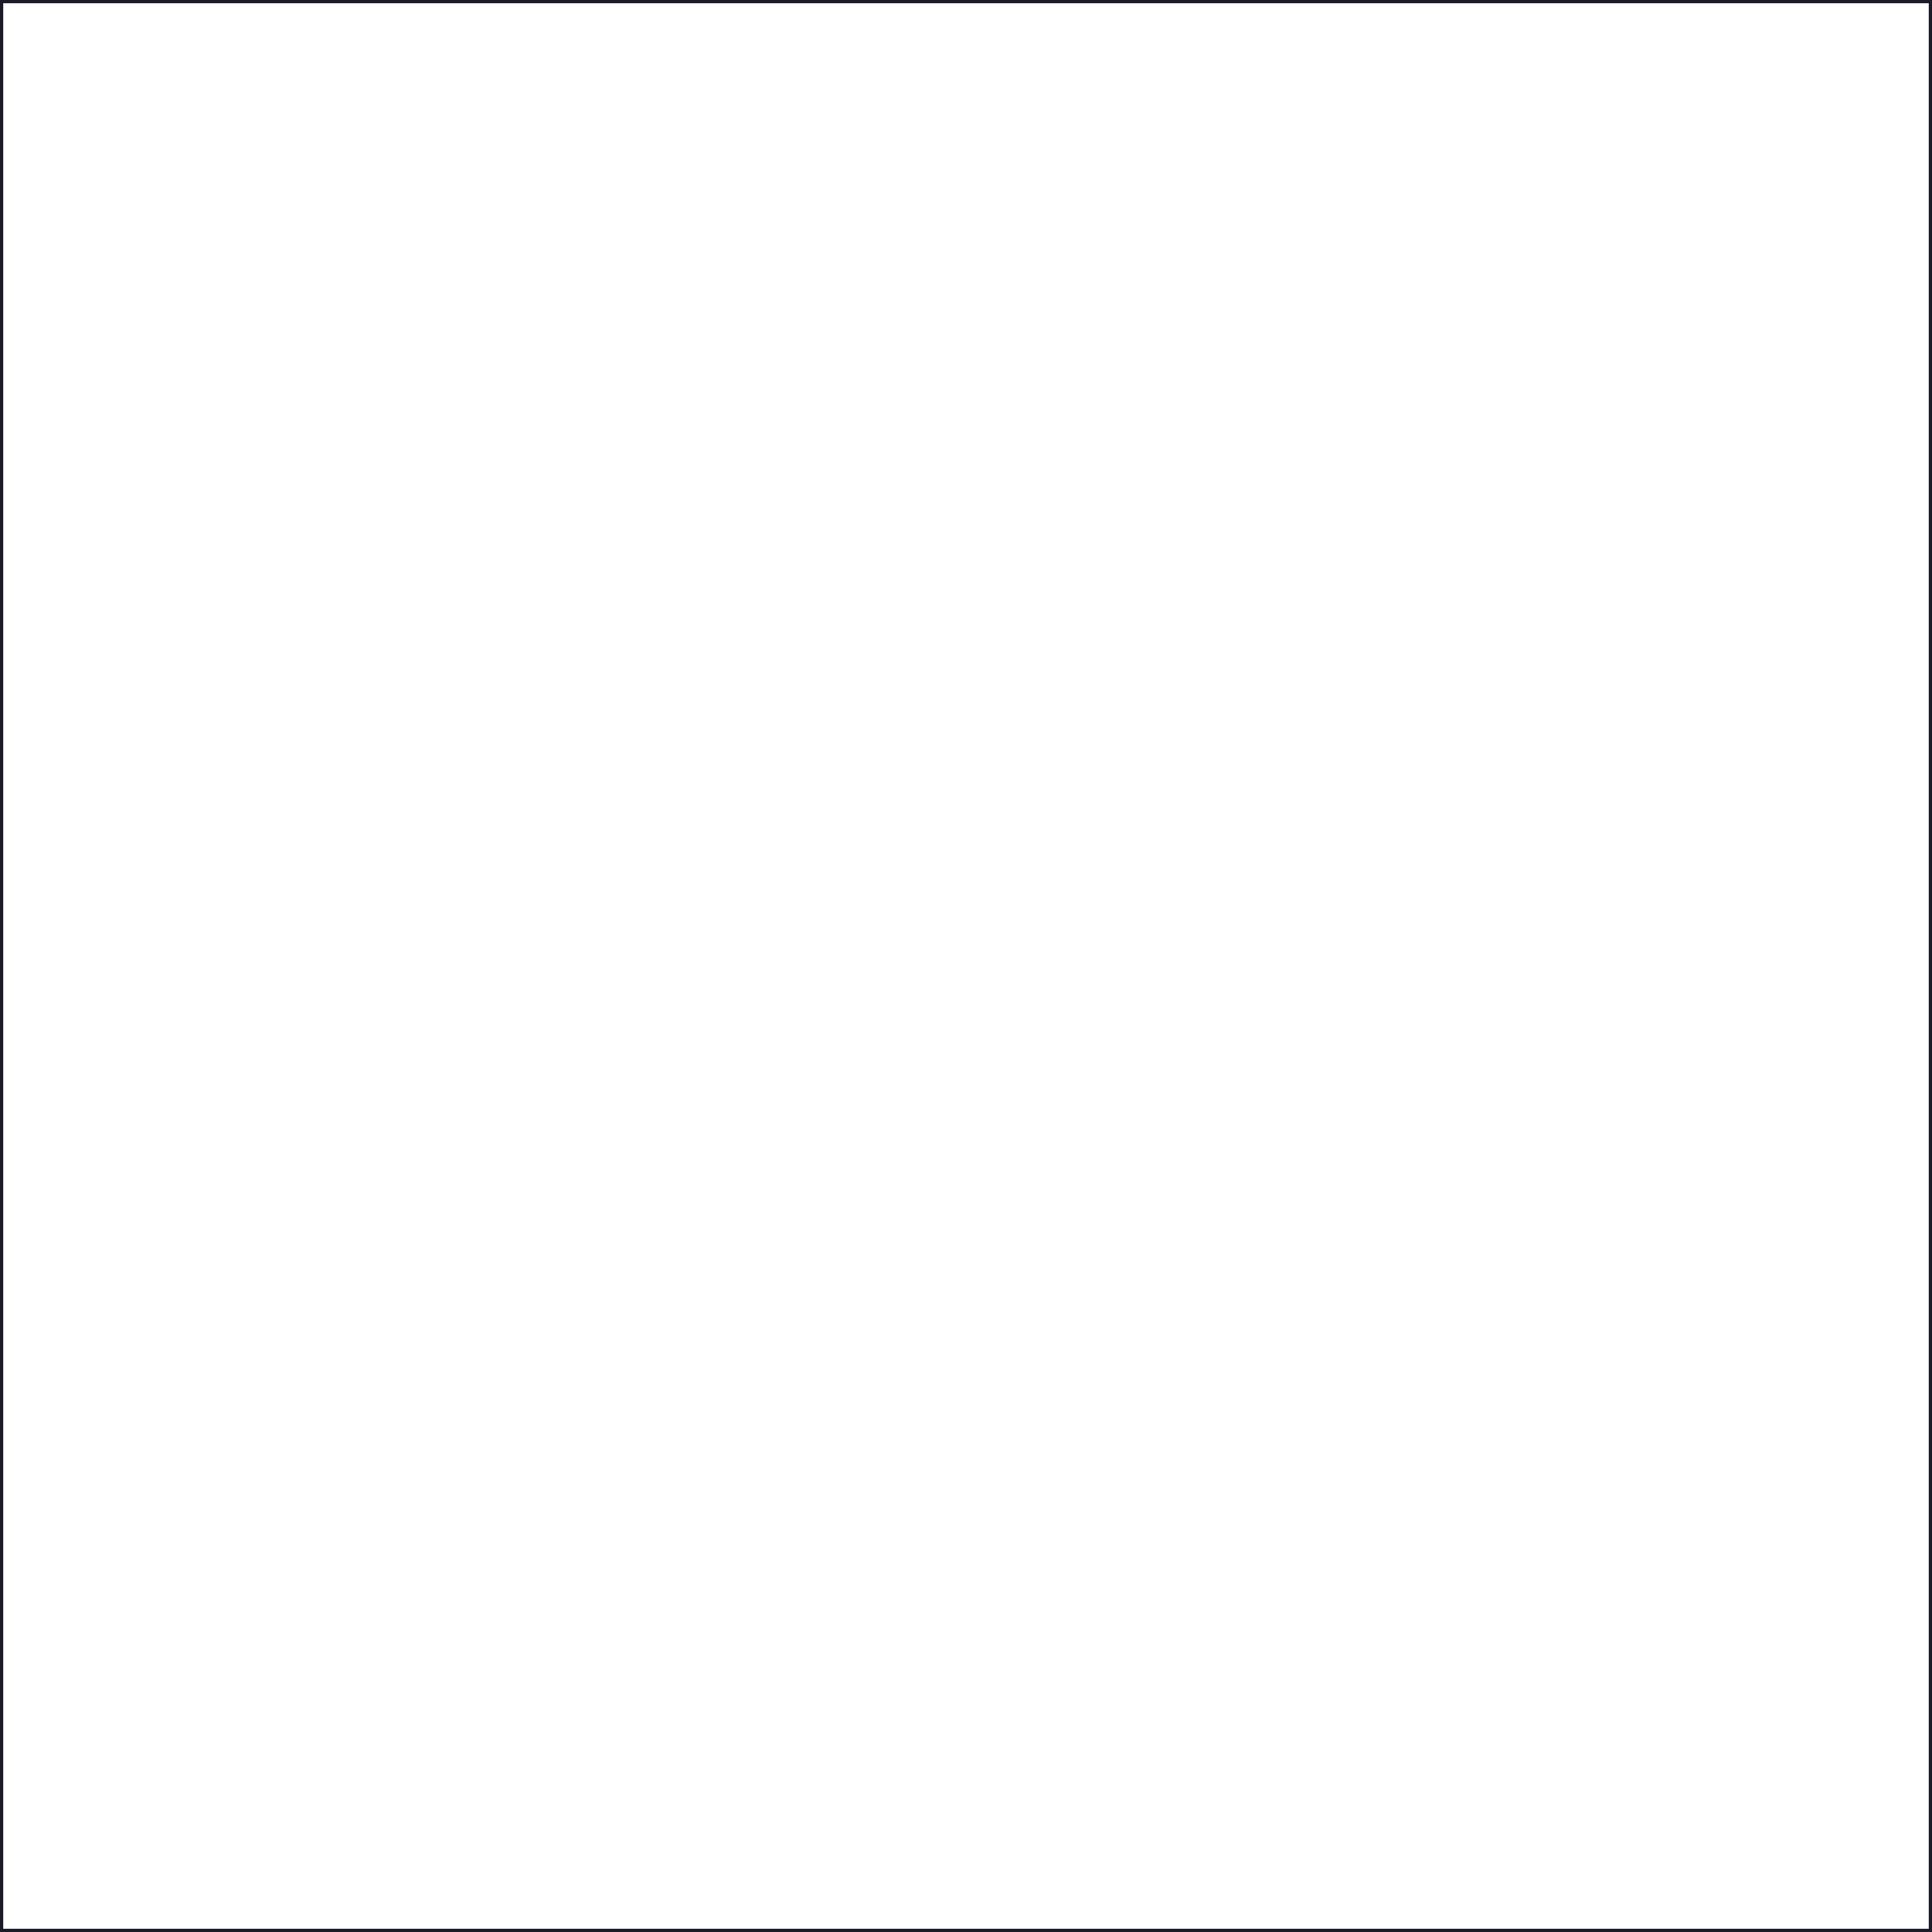
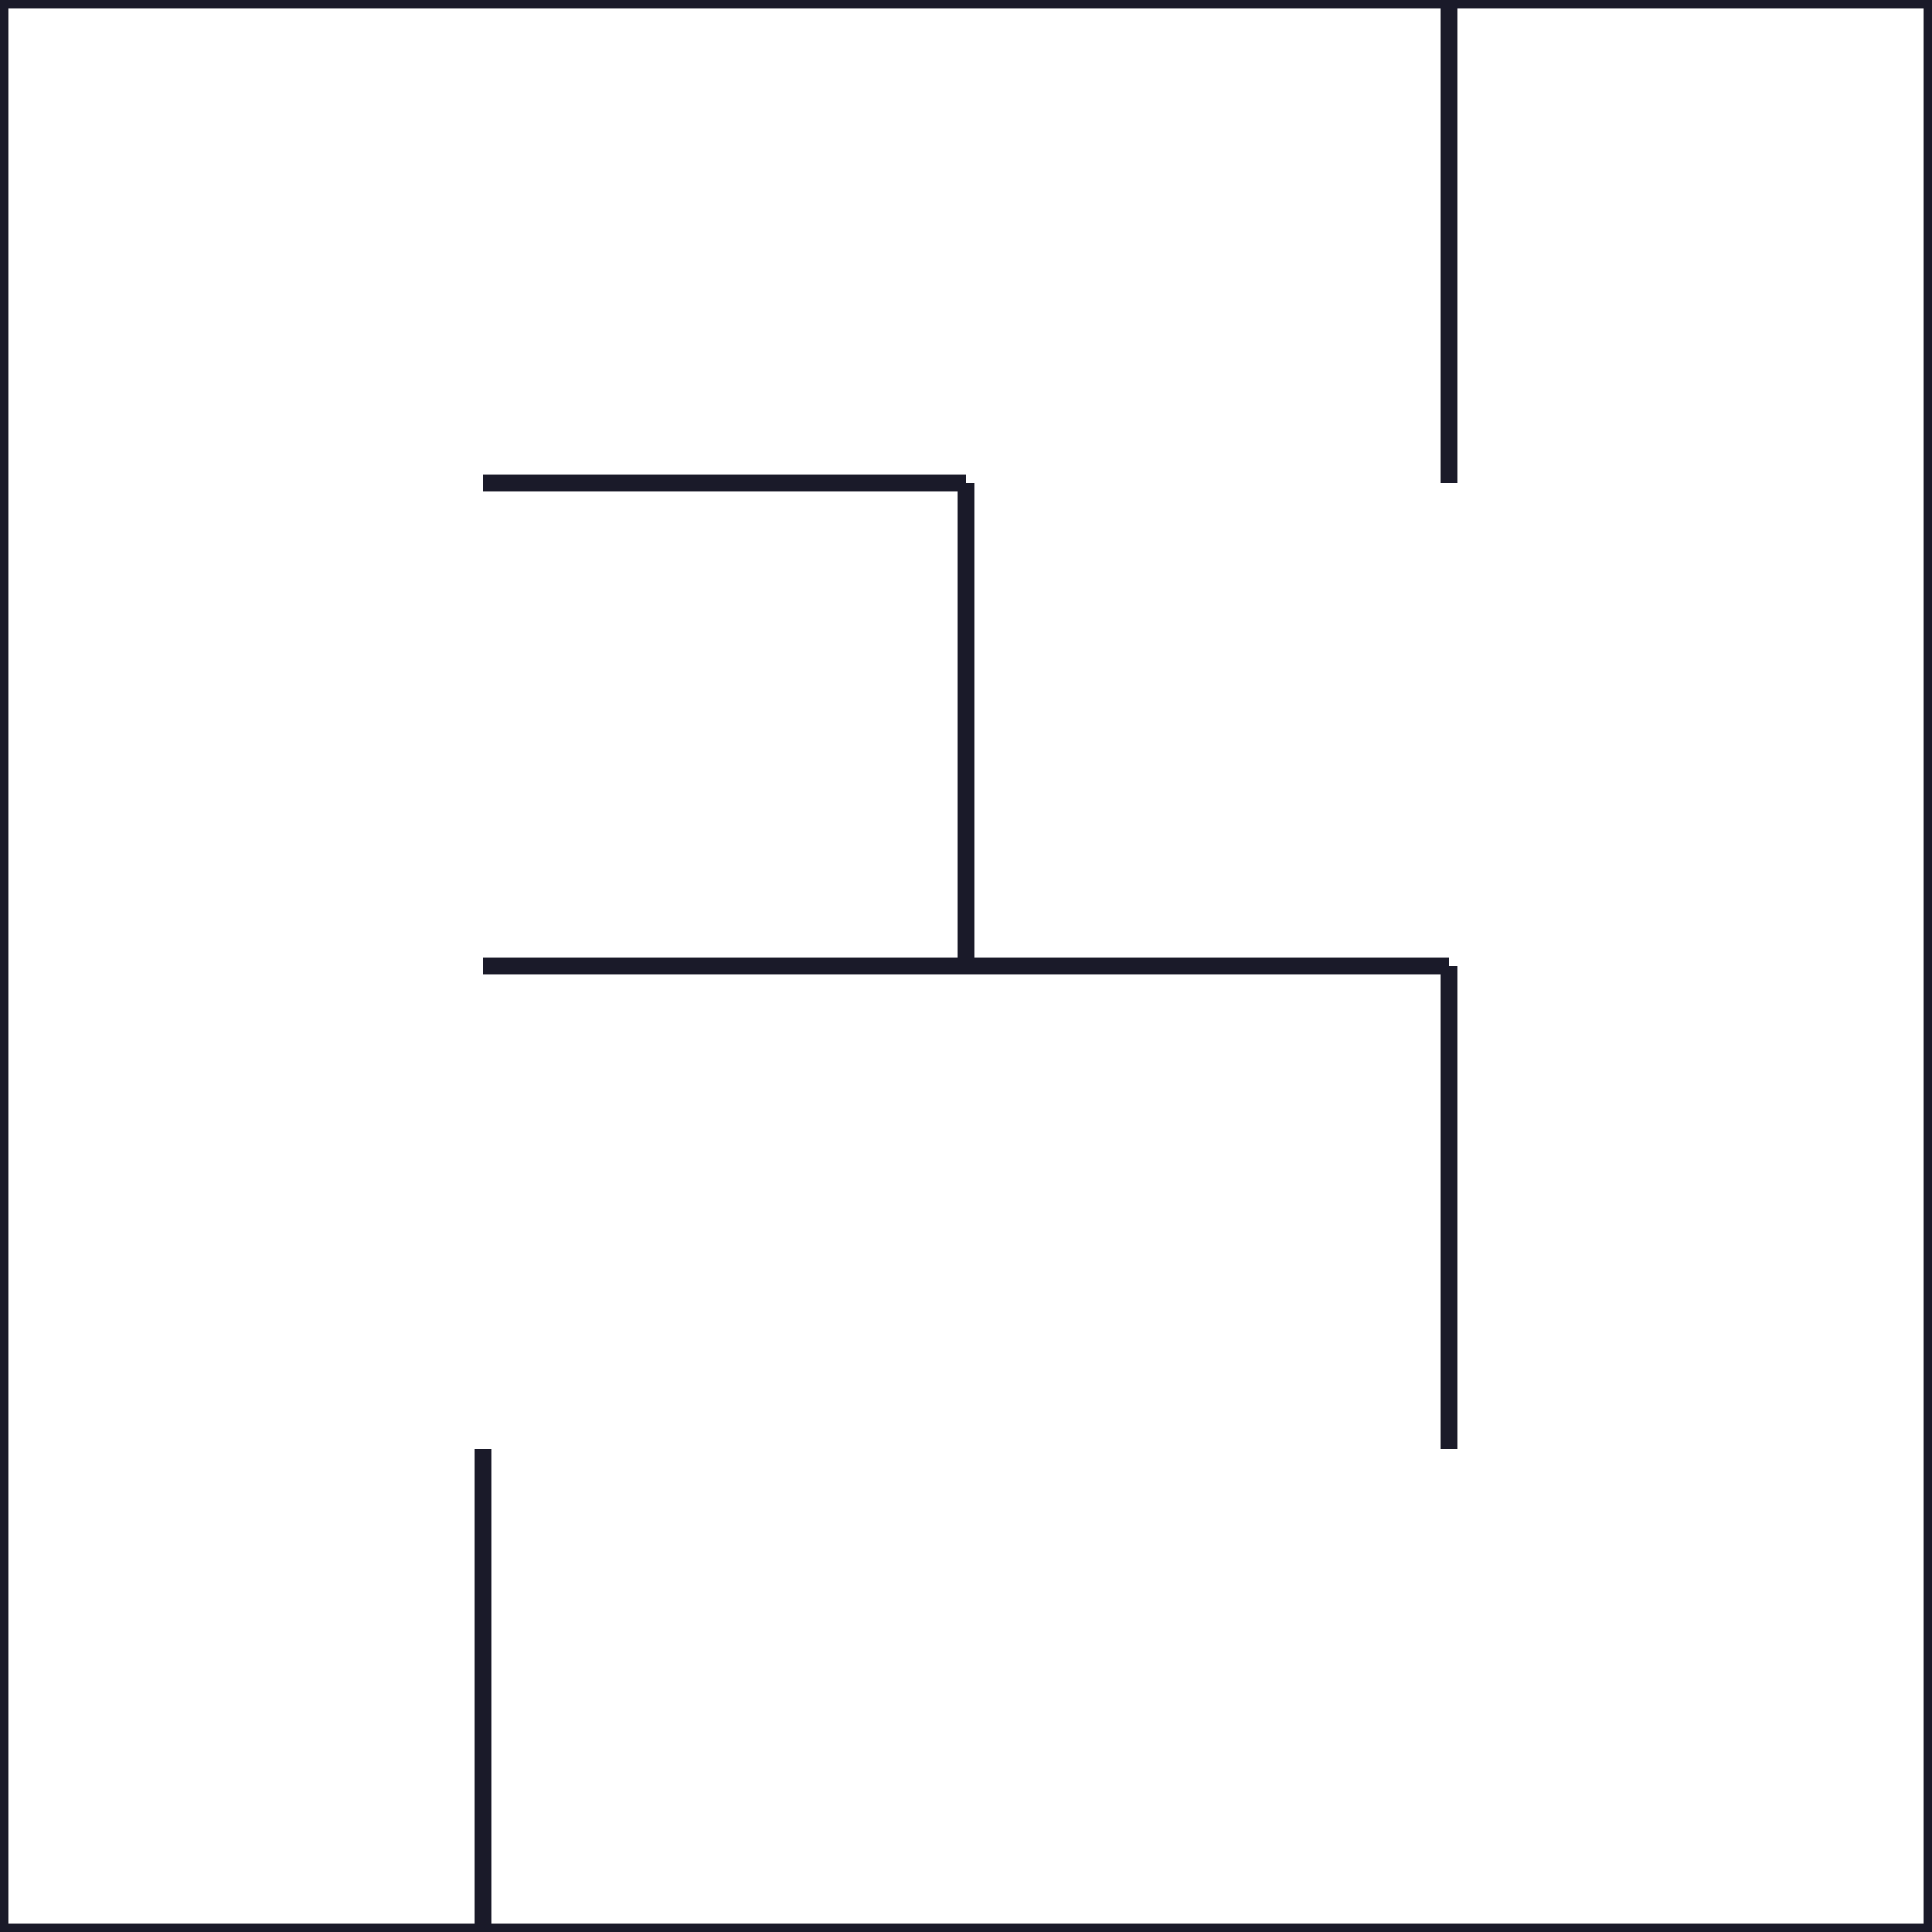
- <svg xmlns="http://www.w3.org/2000/svg" baseProfile="tiny" height="300" version="1.2" width="300">
+ <svg xmlns="http://www.w3.org/2000/svg" baseProfile="tiny" height="120" version="1.2" width="120">
  <defs />
  <line stroke="rgb(10%,10%,16%)" x1="0" x2="30" y1="0" y2="0" />
  <line stroke="rgb(10%,10%,16%)" x1="0" x2="0" y1="0" y2="30" />
-   <line stroke="rgb(10%,10%,16%)" x1="0" x2="30" y1="300" y2="300" />
-   <line stroke="rgb(10%,10%,16%)" x1="300" x2="300" y1="0" y2="30" />
+   <line stroke="rgb(10%,10%,16%)" x1="0" x2="30" y1="120" y2="120" />
+   <line stroke="rgb(10%,10%,16%)" x1="120" x2="120" y1="0" y2="30" />
  <line stroke="rgb(10%,10%,16%)" x1="30" x2="60" y1="0" y2="0" />
  <line stroke="rgb(10%,10%,16%)" x1="0" x2="0" y1="30" y2="60" />
-   <line stroke="rgb(10%,10%,16%)" x1="30" x2="60" y1="300" y2="300" />
-   <line stroke="rgb(10%,10%,16%)" x1="300" x2="300" y1="30" y2="60" />
+   <line stroke="rgb(10%,10%,16%)" x1="30" x2="60" y1="120" y2="120" />
+   <line stroke="rgb(10%,10%,16%)" x1="120" x2="120" y1="30" y2="60" />
  <line stroke="rgb(10%,10%,16%)" x1="60" x2="90" y1="0" y2="0" />
  <line stroke="rgb(10%,10%,16%)" x1="0" x2="0" y1="60" y2="90" />
-   <line stroke="rgb(10%,10%,16%)" x1="60" x2="90" y1="300" y2="300" />
-   <line stroke="rgb(10%,10%,16%)" x1="300" x2="300" y1="60" y2="90" />
+   <line stroke="rgb(10%,10%,16%)" x1="60" x2="90" y1="120" y2="120" />
+   <line stroke="rgb(10%,10%,16%)" x1="120" x2="120" y1="60" y2="90" />
  <line stroke="rgb(10%,10%,16%)" x1="90" x2="120" y1="0" y2="0" />
  <line stroke="rgb(10%,10%,16%)" x1="0" x2="0" y1="90" y2="120" />
-   <line stroke="rgb(10%,10%,16%)" x1="90" x2="120" y1="300" y2="300" />
-   <line stroke="rgb(10%,10%,16%)" x1="300" x2="300" y1="90" y2="120" />
-   <line stroke="rgb(10%,10%,16%)" x1="120" x2="150" y1="0" y2="0" />
-   <line stroke="rgb(10%,10%,16%)" x1="0" x2="0" y1="120" y2="150" />
-   <line stroke="rgb(10%,10%,16%)" x1="120" x2="150" y1="300" y2="300" />
-   <line stroke="rgb(10%,10%,16%)" x1="300" x2="300" y1="120" y2="150" />
-   <line stroke="rgb(10%,10%,16%)" x1="150" x2="180" y1="0" y2="0" />
-   <line stroke="rgb(10%,10%,16%)" x1="0" x2="0" y1="150" y2="180" />
-   <line stroke="rgb(10%,10%,16%)" x1="150" x2="180" y1="300" y2="300" />
-   <line stroke="rgb(10%,10%,16%)" x1="300" x2="300" y1="150" y2="180" />
-   <line stroke="rgb(10%,10%,16%)" x1="180" x2="210" y1="0" y2="0" />
-   <line stroke="rgb(10%,10%,16%)" x1="0" x2="0" y1="180" y2="210" />
-   <line stroke="rgb(10%,10%,16%)" x1="180" x2="210" y1="300" y2="300" />
-   <line stroke="rgb(10%,10%,16%)" x1="300" x2="300" y1="180" y2="210" />
-   <line stroke="rgb(10%,10%,16%)" x1="210" x2="240" y1="0" y2="0" />
-   <line stroke="rgb(10%,10%,16%)" x1="0" x2="0" y1="210" y2="240" />
-   <line stroke="rgb(10%,10%,16%)" x1="210" x2="240" y1="300" y2="300" />
-   <line stroke="rgb(10%,10%,16%)" x1="300" x2="300" y1="210" y2="240" />
-   <line stroke="rgb(10%,10%,16%)" x1="240" x2="270" y1="0" y2="0" />
-   <line stroke="rgb(10%,10%,16%)" x1="0" x2="0" y1="240" y2="270" />
-   <line stroke="rgb(10%,10%,16%)" x1="240" x2="270" y1="300" y2="300" />
-   <line stroke="rgb(10%,10%,16%)" x1="300" x2="300" y1="240" y2="270" />
-   <line stroke="rgb(10%,10%,16%)" x1="270" x2="300" y1="0" y2="0" />
-   <line stroke="rgb(10%,10%,16%)" x1="0" x2="0" y1="270" y2="300" />
-   <line stroke="rgb(10%,10%,16%)" x1="270" x2="300" y1="300" y2="300" />
-   <line stroke="rgb(10%,10%,16%)" x1="300" x2="300" y1="270" y2="300" />
+   <line stroke="rgb(10%,10%,16%)" x1="90" x2="120" y1="120" y2="120" />
+   <line stroke="rgb(10%,10%,16%)" x1="120" x2="120" y1="90" y2="120" />
+   <line stroke="rgb(10%,10%,16%)" x1="30" x2="30" y1="120" y2="90" />
+   <line stroke="rgb(10%,10%,16%)" x1="60" x2="30" y1="30" y2="30" />
+   <line stroke="rgb(10%,10%,16%)" x1="60" x2="60" y1="60" y2="30" />
+   <line stroke="rgb(10%,10%,16%)" x1="60" x2="30" y1="60" y2="60" />
+   <line stroke="rgb(10%,10%,16%)" x1="90" x2="90" y1="30" y2="0" />
+   <line stroke="rgb(10%,10%,16%)" x1="90" x2="60" y1="60" y2="60" />
+   <line stroke="rgb(10%,10%,16%)" x1="90" x2="90" y1="90" y2="60" />
</svg>
